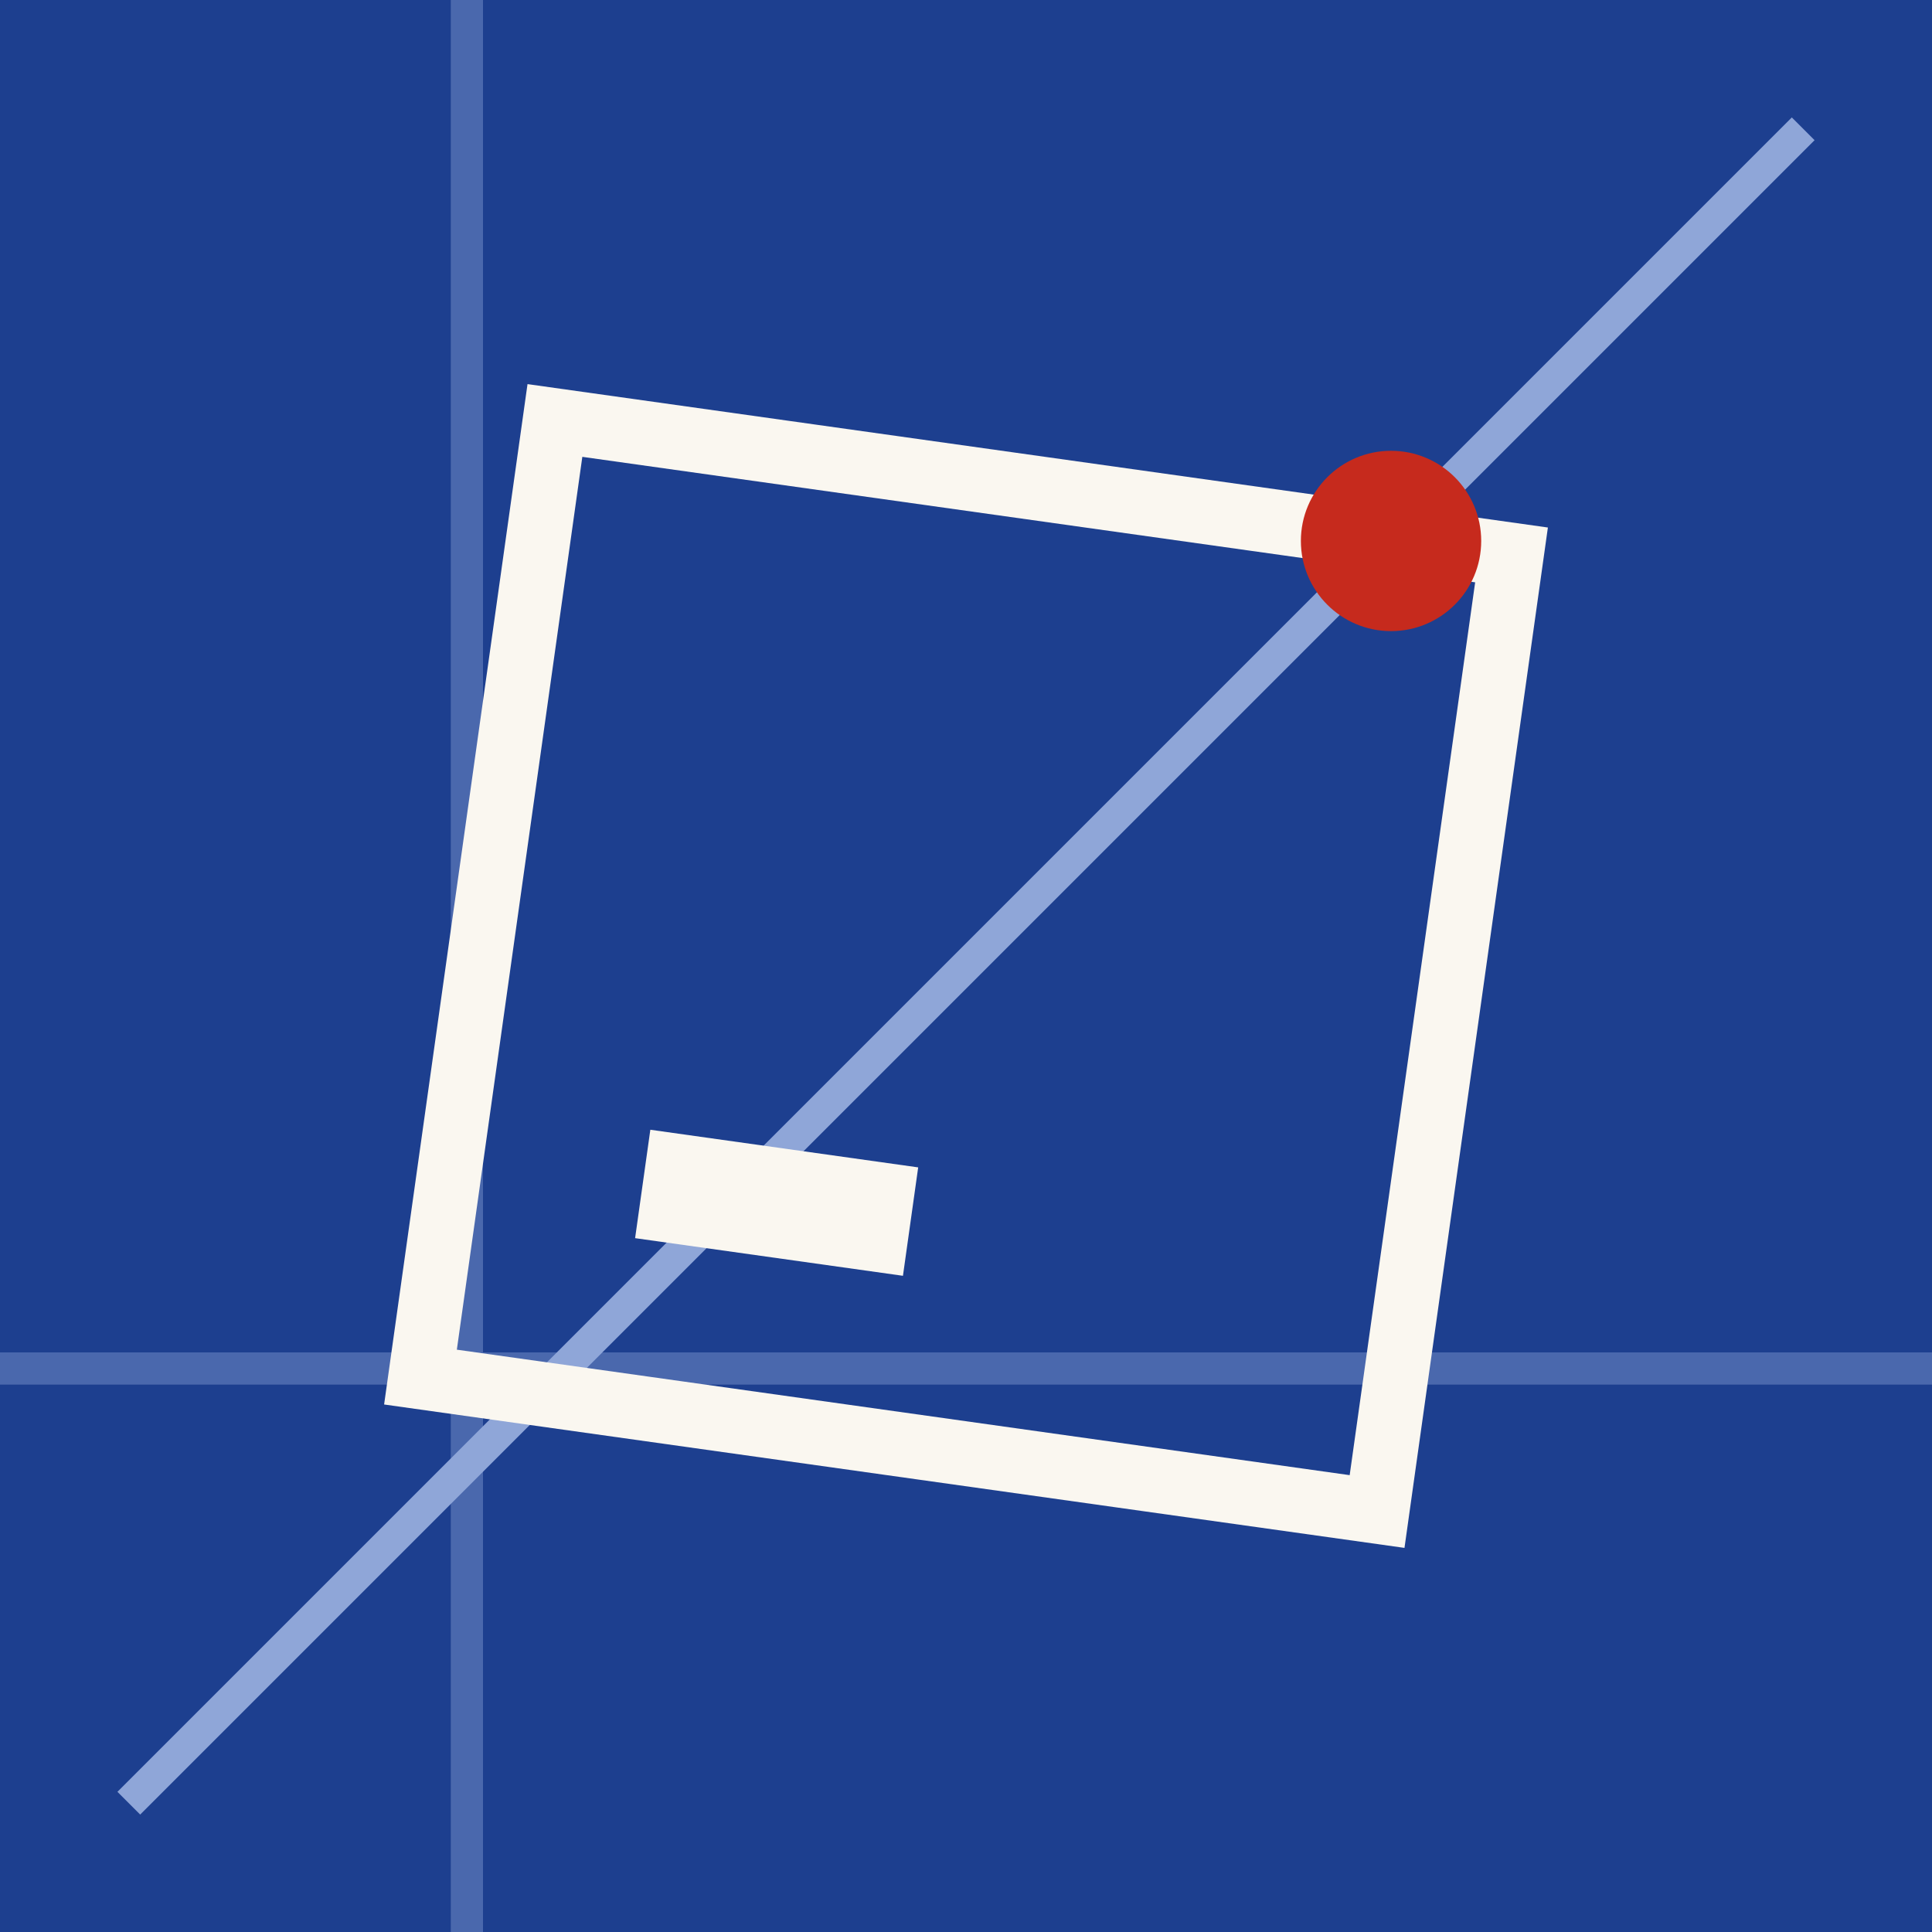
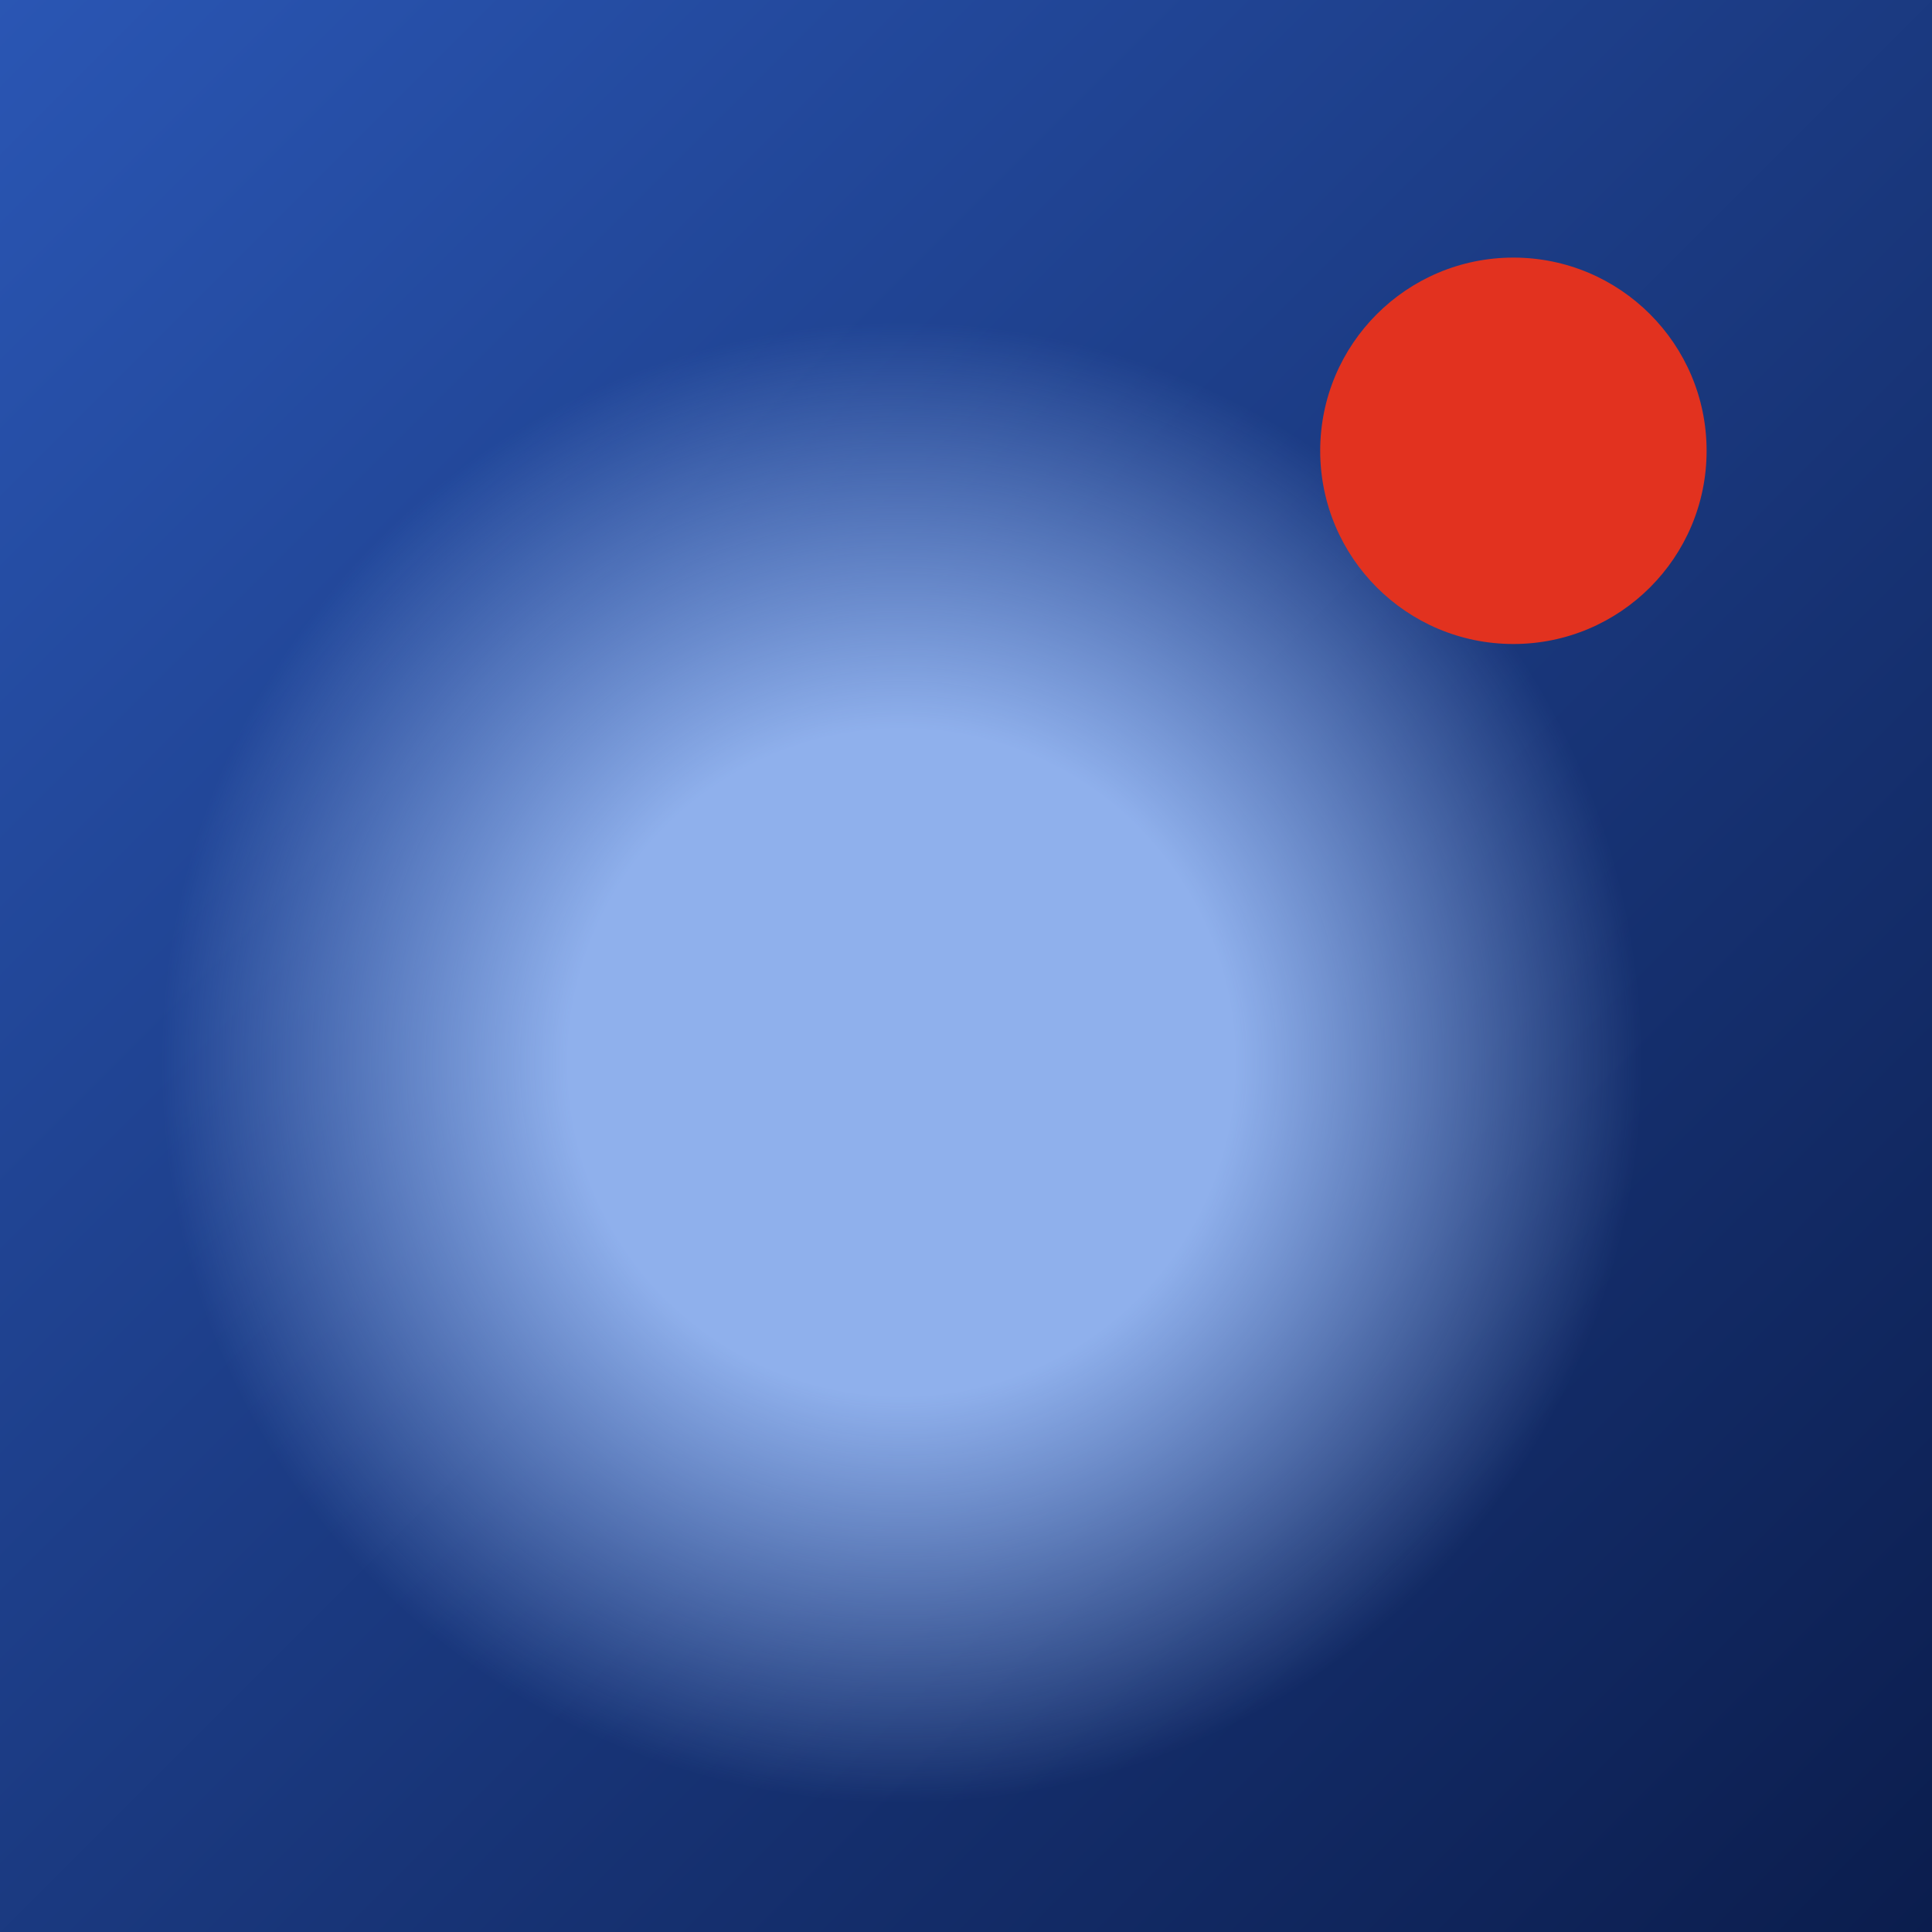
<svg xmlns="http://www.w3.org/2000/svg" viewBox="0 0 600 600">
-   <rect width="600" height="600" fill="#1d3f8f" />
-   <rect x="0" y="420" width="600" height="10" fill="#4a68ad" />
-   <rect x="140" y="0" width="10" height="600" fill="#4a68ad" />
-   <line x1="40" y1="560" x2="560" y2="40" stroke="#8fa6d8" stroke-width="10" />
-   <rect x="150" y="150" width="300" height="300" fill="none" stroke="#faf7f0" stroke-width="20" transform="rotate(8 300 300)" />
-   <rect x="210" y="364" width="84" height="34" fill="#faf7f0" transform="rotate(8 300 300)" />
-   <circle cx="432" cy="168" r="28" fill="#c62a1d" />
+   <defs>
+     <linearGradient id="g6" x1="0" y1="0" x2="1" y2="1">
+       <stop offset="0" stop-color="#2a56b4" />
+       <stop offset="1" stop-color="#0b1d4d" />
+     </linearGradient>
+     <radialGradient id="g7" gradientUnits="userSpaceOnUse" cx="280" cy="330" r="230">
+       <stop offset="0" stop-color="#8fb0ec" stop-opacity="1" />
+       <stop offset="0.45" stop-color="#8fb0ec" stop-opacity="1" />
+       <stop offset="1" stop-color="#8fb0ec" stop-opacity="0" />
+     </radialGradient>
+   </defs>
+   <rect width="600" height="600" fill="url(#g6)" />
+   <circle cx="280" cy="330" r="230" fill="url(#g7)" />
+   <circle cx="470" cy="140" r="60" fill="#e2321f" />
</svg>
